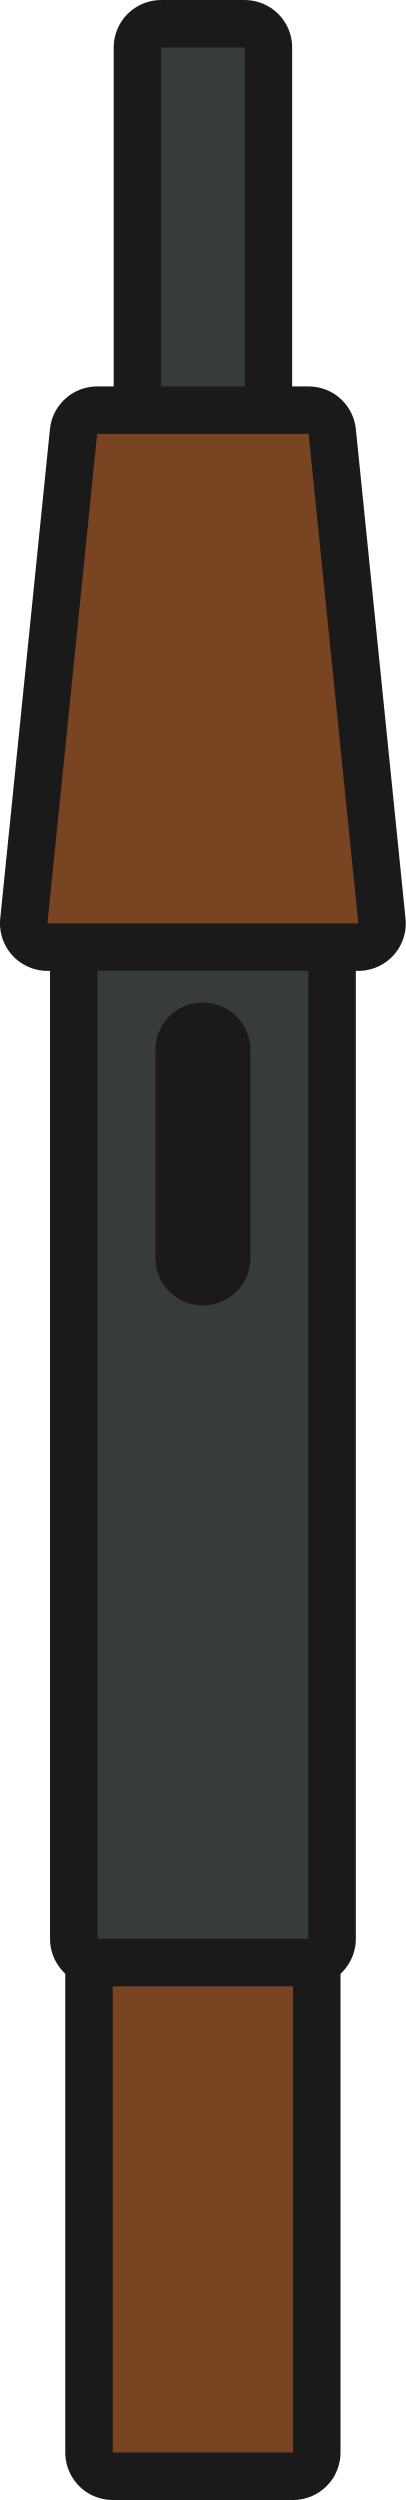
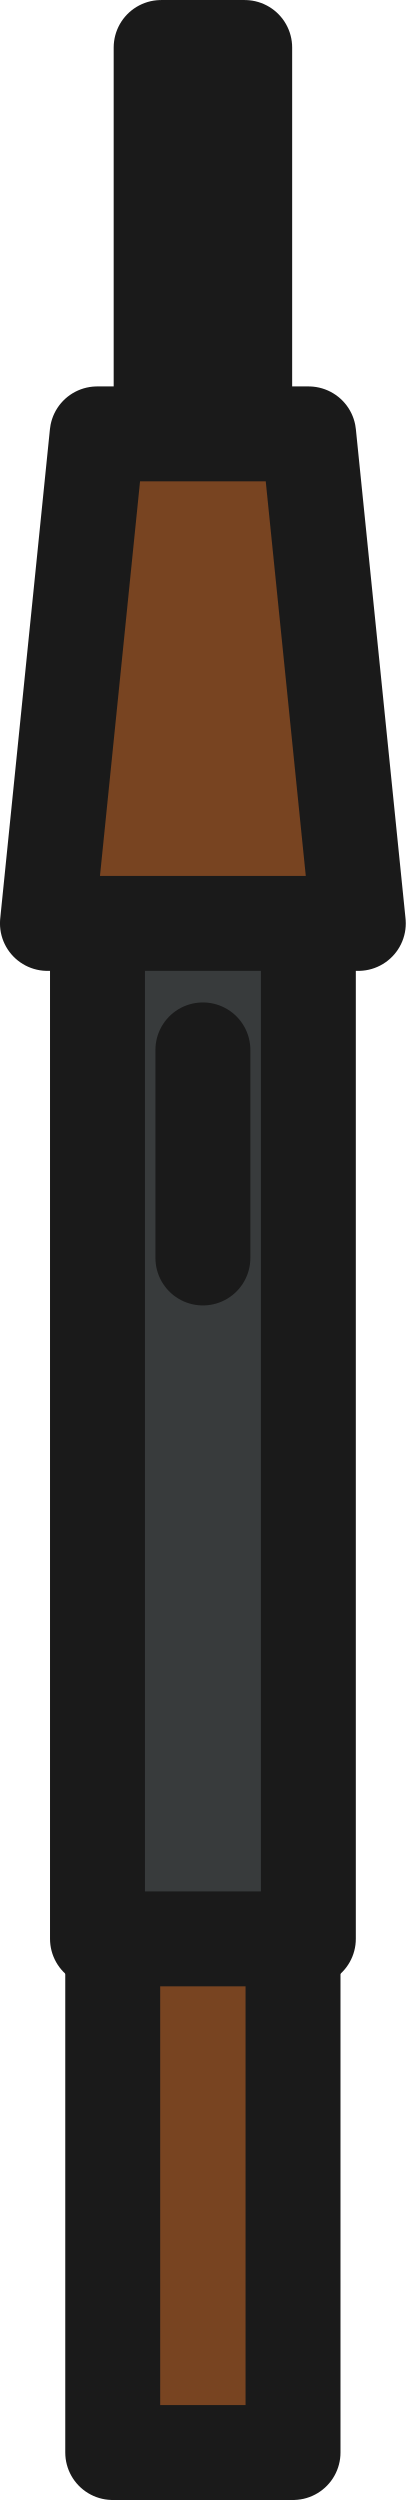
<svg xmlns="http://www.w3.org/2000/svg" id="svg8" version="1.1" viewBox="0 0 9.05 55.752" height="210.715" width="34.204" xml:space="preserve">
  <defs id="defs2" />
-   <g id="layer1-6" transform="translate(-114.7531,-96.0242)">
-     <rect style="fill:#784421;fill-opacity:1;stroke:#1a1a1a;stroke-width:2.117;stroke-linecap:round;stroke-linejoin:round;stroke-opacity:1;paint-order:stroke fill markers" id="rect4" width="4.021" height="13.165" x="117.267" y="137.553" />
-     <rect style="fill:#383b3c;fill-opacity:1;stroke:#1a1a1a;stroke-width:2.117;stroke-linecap:round;stroke-linejoin:round;stroke-opacity:1;paint-order:stroke fill markers" id="rect1" width="4.703" height="25.117" x="116.927" y="114.145" />
-     <rect style="fill:#383b3c;fill-opacity:1;stroke:#1a1a1a;stroke-width:2.117;stroke-linecap:round;stroke-linejoin:round;stroke-opacity:1;paint-order:stroke fill markers" id="rect3" width="1.863" height="12.521" x="118.347" y="97.083" />
-     <path id="rect2" style="fill:#784421;fill-opacity:1;stroke:#1a1a1a;stroke-width:2.117;stroke-linecap:round;stroke-linejoin:round;paint-order:stroke fill markers" d="m 116.92,105.7 h 4.716 l 1.108,10.917 h -6.933 z" />
-     <path style="fill:#784421;stroke:#1a1a1a;stroke-width:2.117;stroke-linecap:round;stroke-linejoin:round;paint-order:stroke fill markers" d="m 119.278,119.438 v 4.64" id="path1" />
+   <g id="layer1-6" transform="translate(-114.7532,-96.0242)">
+     <rect style="fill:#784421;fill-opacity:1;stroke:#1a1a1a;stroke-width:2.117;stroke-linecap:round;stroke-linejoin:round;stroke-dasharray:none;stroke-opacity:1;paint-order:normal" id="rect4" width="4.021" height="13.165" x="117.267" y="137.553" />
+     <rect style="fill:#383b3c;fill-opacity:1;stroke:#1a1a1a;stroke-width:2.117;stroke-linecap:round;stroke-linejoin:round;stroke-dasharray:none;stroke-opacity:1;paint-order:normal" id="rect1" width="4.703" height="25.117" x="116.927" y="114.145" />
+     <rect style="fill:#383b3c;fill-opacity:1;stroke:#1a1a1a;stroke-width:2.117;stroke-linecap:round;stroke-linejoin:round;stroke-dasharray:none;stroke-opacity:1;paint-order:normal" id="rect3" width="1.863" height="12.521" x="118.347" y="97.083" />
+     <path id="rect2" style="fill:#784421;fill-opacity:1;stroke:#1a1a1a;stroke-width:2.117;stroke-linecap:round;stroke-linejoin:round;stroke-dasharray:none;paint-order:normal" d="m 116.92,105.7 h 4.716 l 1.108,10.917 h -6.933 z" />
+     <path style="fill:#784421;stroke:#1a1a1a;stroke-width:2.117;stroke-linecap:round;stroke-linejoin:round;stroke-dasharray:none;paint-order:normal" d="m 119.278,119.438 v 4.64" id="path1" />
  </g>
</svg>
